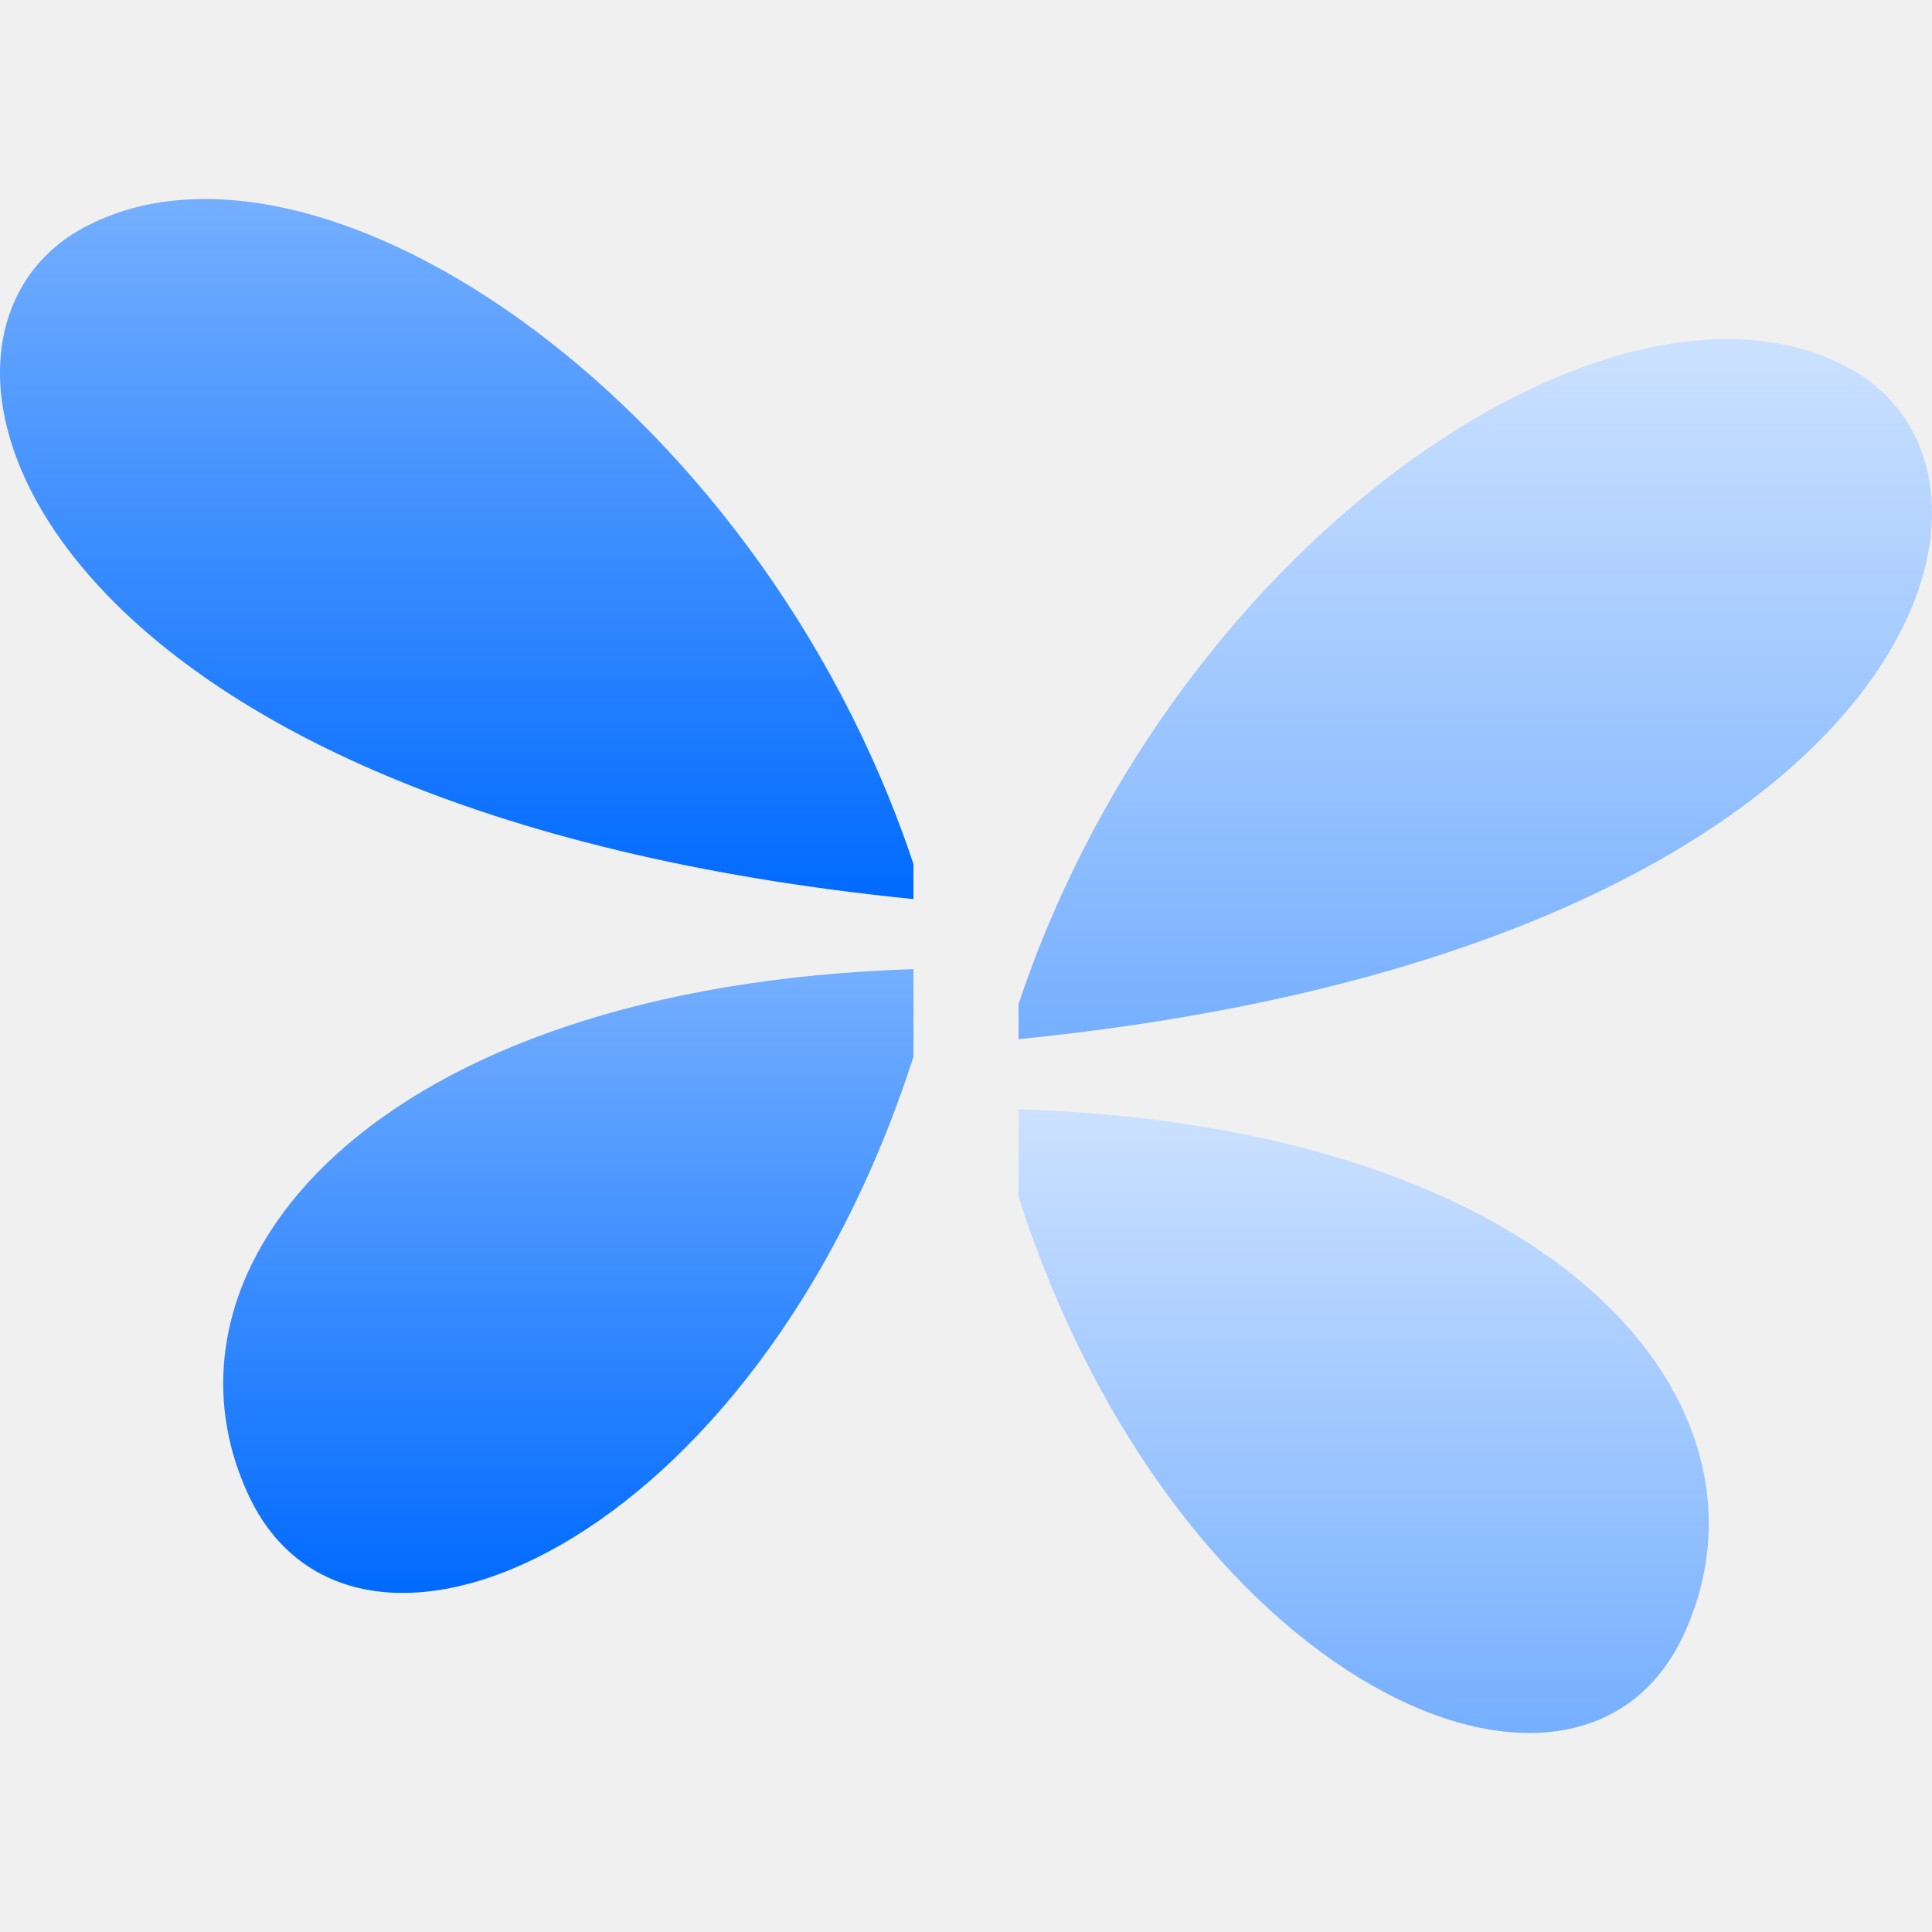
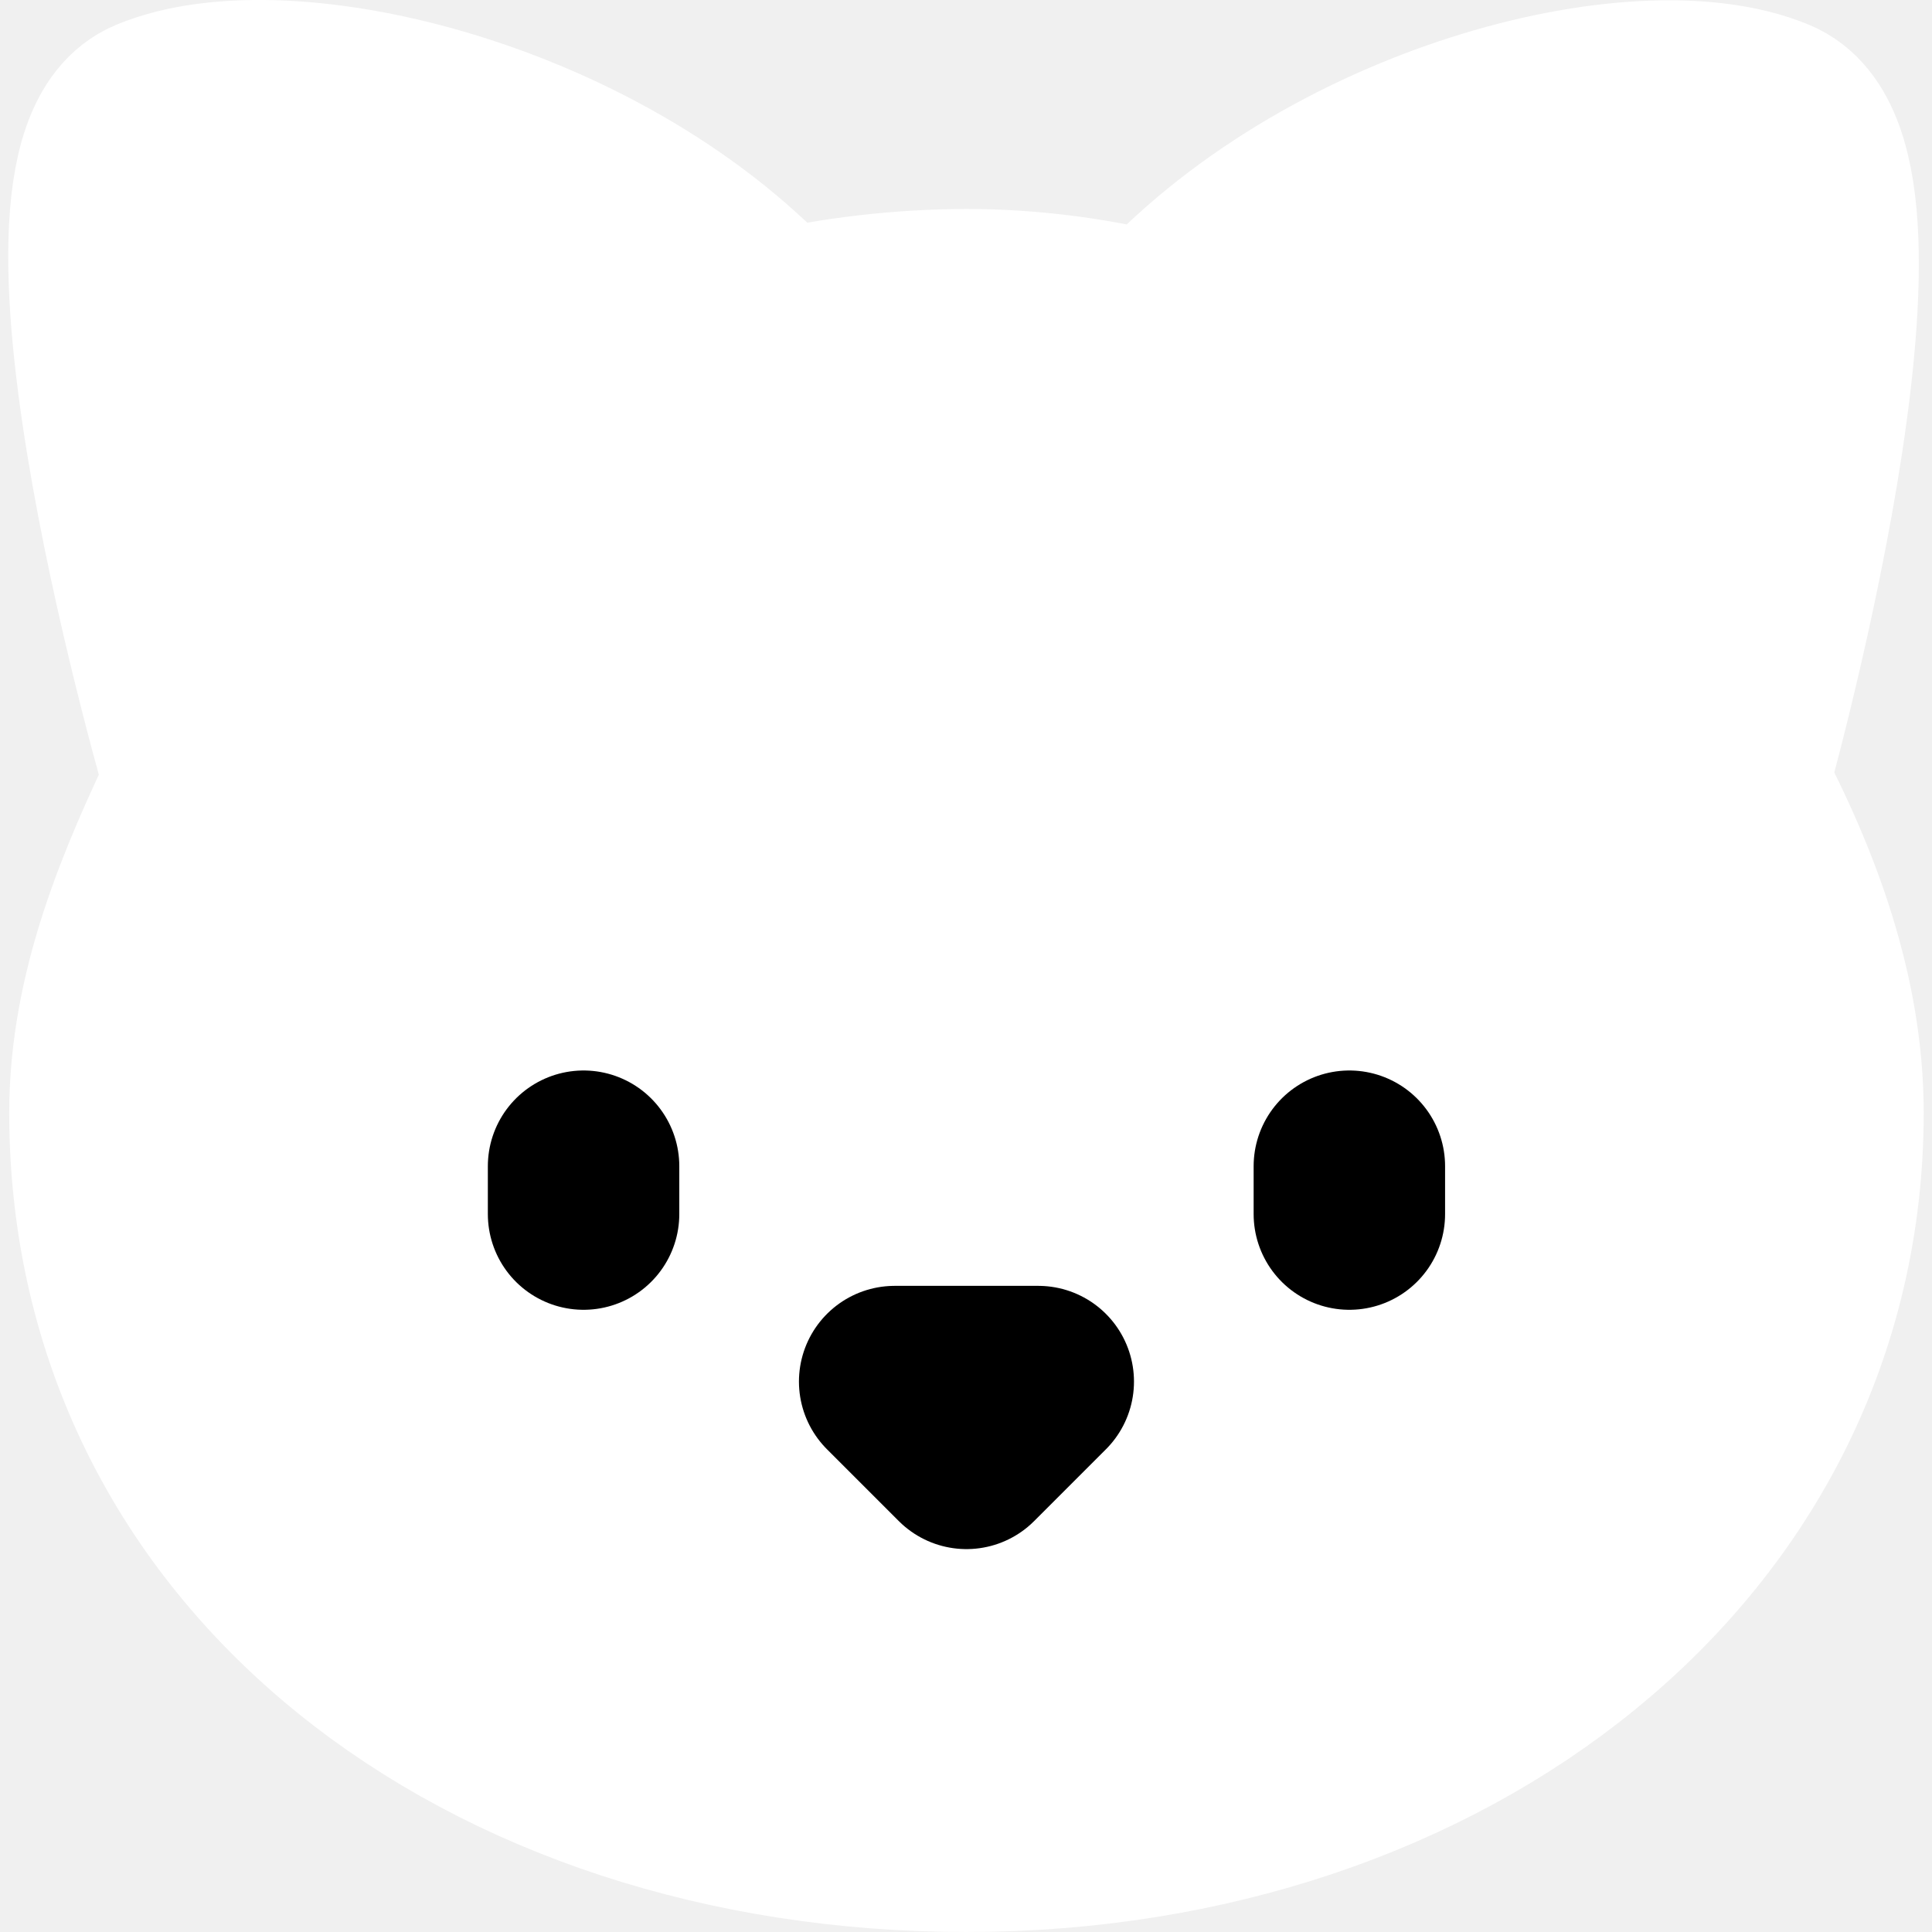
<svg xmlns="http://www.w3.org/2000/svg" width="64" height="64" viewBox="0 0 64 64">
-   <defs>
-     <linearGradient id="l" x1="0" y1="0" x2="0" y2="1">
-       <stop offset="0" stop-color="#75AFFF" />
-       <stop offset="1" stop-color="#006AFF" />
-     </linearGradient>
-     <linearGradient id="r" x1="0" y1="0" x2="0" y2="1">
-       <stop offset="0" stop-color="#CCE1FF" />
-       <stop offset="1" stop-color="#75AFFF" />
-     </linearGradient>
-   </defs>
-   <rect width="64" height="64" rx="0" fill="none" />
-   <g transform="translate(-5.118407 -6.754786) scale(1.15995)">
-     <path d="M30.5 30.5C26 17 13 8.5 6.5 12.5 1 16 5.5 29 30.5 31.5Z" fill="url(#l)" />
-     <path d="M30.5 33.5C15 34 8.5 42 11.5 48.5 14.5 55 26 50 30.5 36Z" fill="url(#l)" />
-     <path d="M33.5 34.5C38 21 51 12.5 57.5 16.5 63 20 58.5 33 33.5 35.5Z" fill="url(#r)" />
-     <path d="M33.5 37.5C49 38 55.5 46 52.5 52.5 49.5 59 38 54 33.5 40Z" fill="url(#r)" />
-   </g>
+   <svg x="0.274" y="0" width="63.451" height="64" viewBox="1.99 1.817 20.01 20.183" overflow="visible" fill="none" stroke-linecap="round" stroke-linejoin="round">
+     <path d="M12 5c.67 0 1.35.09 2 .26 1.78-2 5.03-2.84 6.42-2.26 1.4.58-.42 7-.42 7 .57 1.07 1 2.24 1 3.44C21 17.9 16.97 21 12 21s-9-3-9-7.56c0-1.25.5-2.4 1-3.44 0 0-1.89-6.42-.5-7 1.39-.58 4.72.23 6.5 2.23A9.04 9.04 0 0 1 12 5Z" fill="#FFFFFF" stroke="#FFFFFF" stroke-width="2" />
+     <path d="M8 14v.5" stroke="#000000" stroke-width="2" />
+     <path d="M16 14v.5" stroke="#000000" stroke-width="2" />
+     <path d="M11.25 16.25h1.5L12 17l-.75-.75Z" fill="#000000" stroke="#000000" stroke-width="2" />
+   </svg>
</svg>
